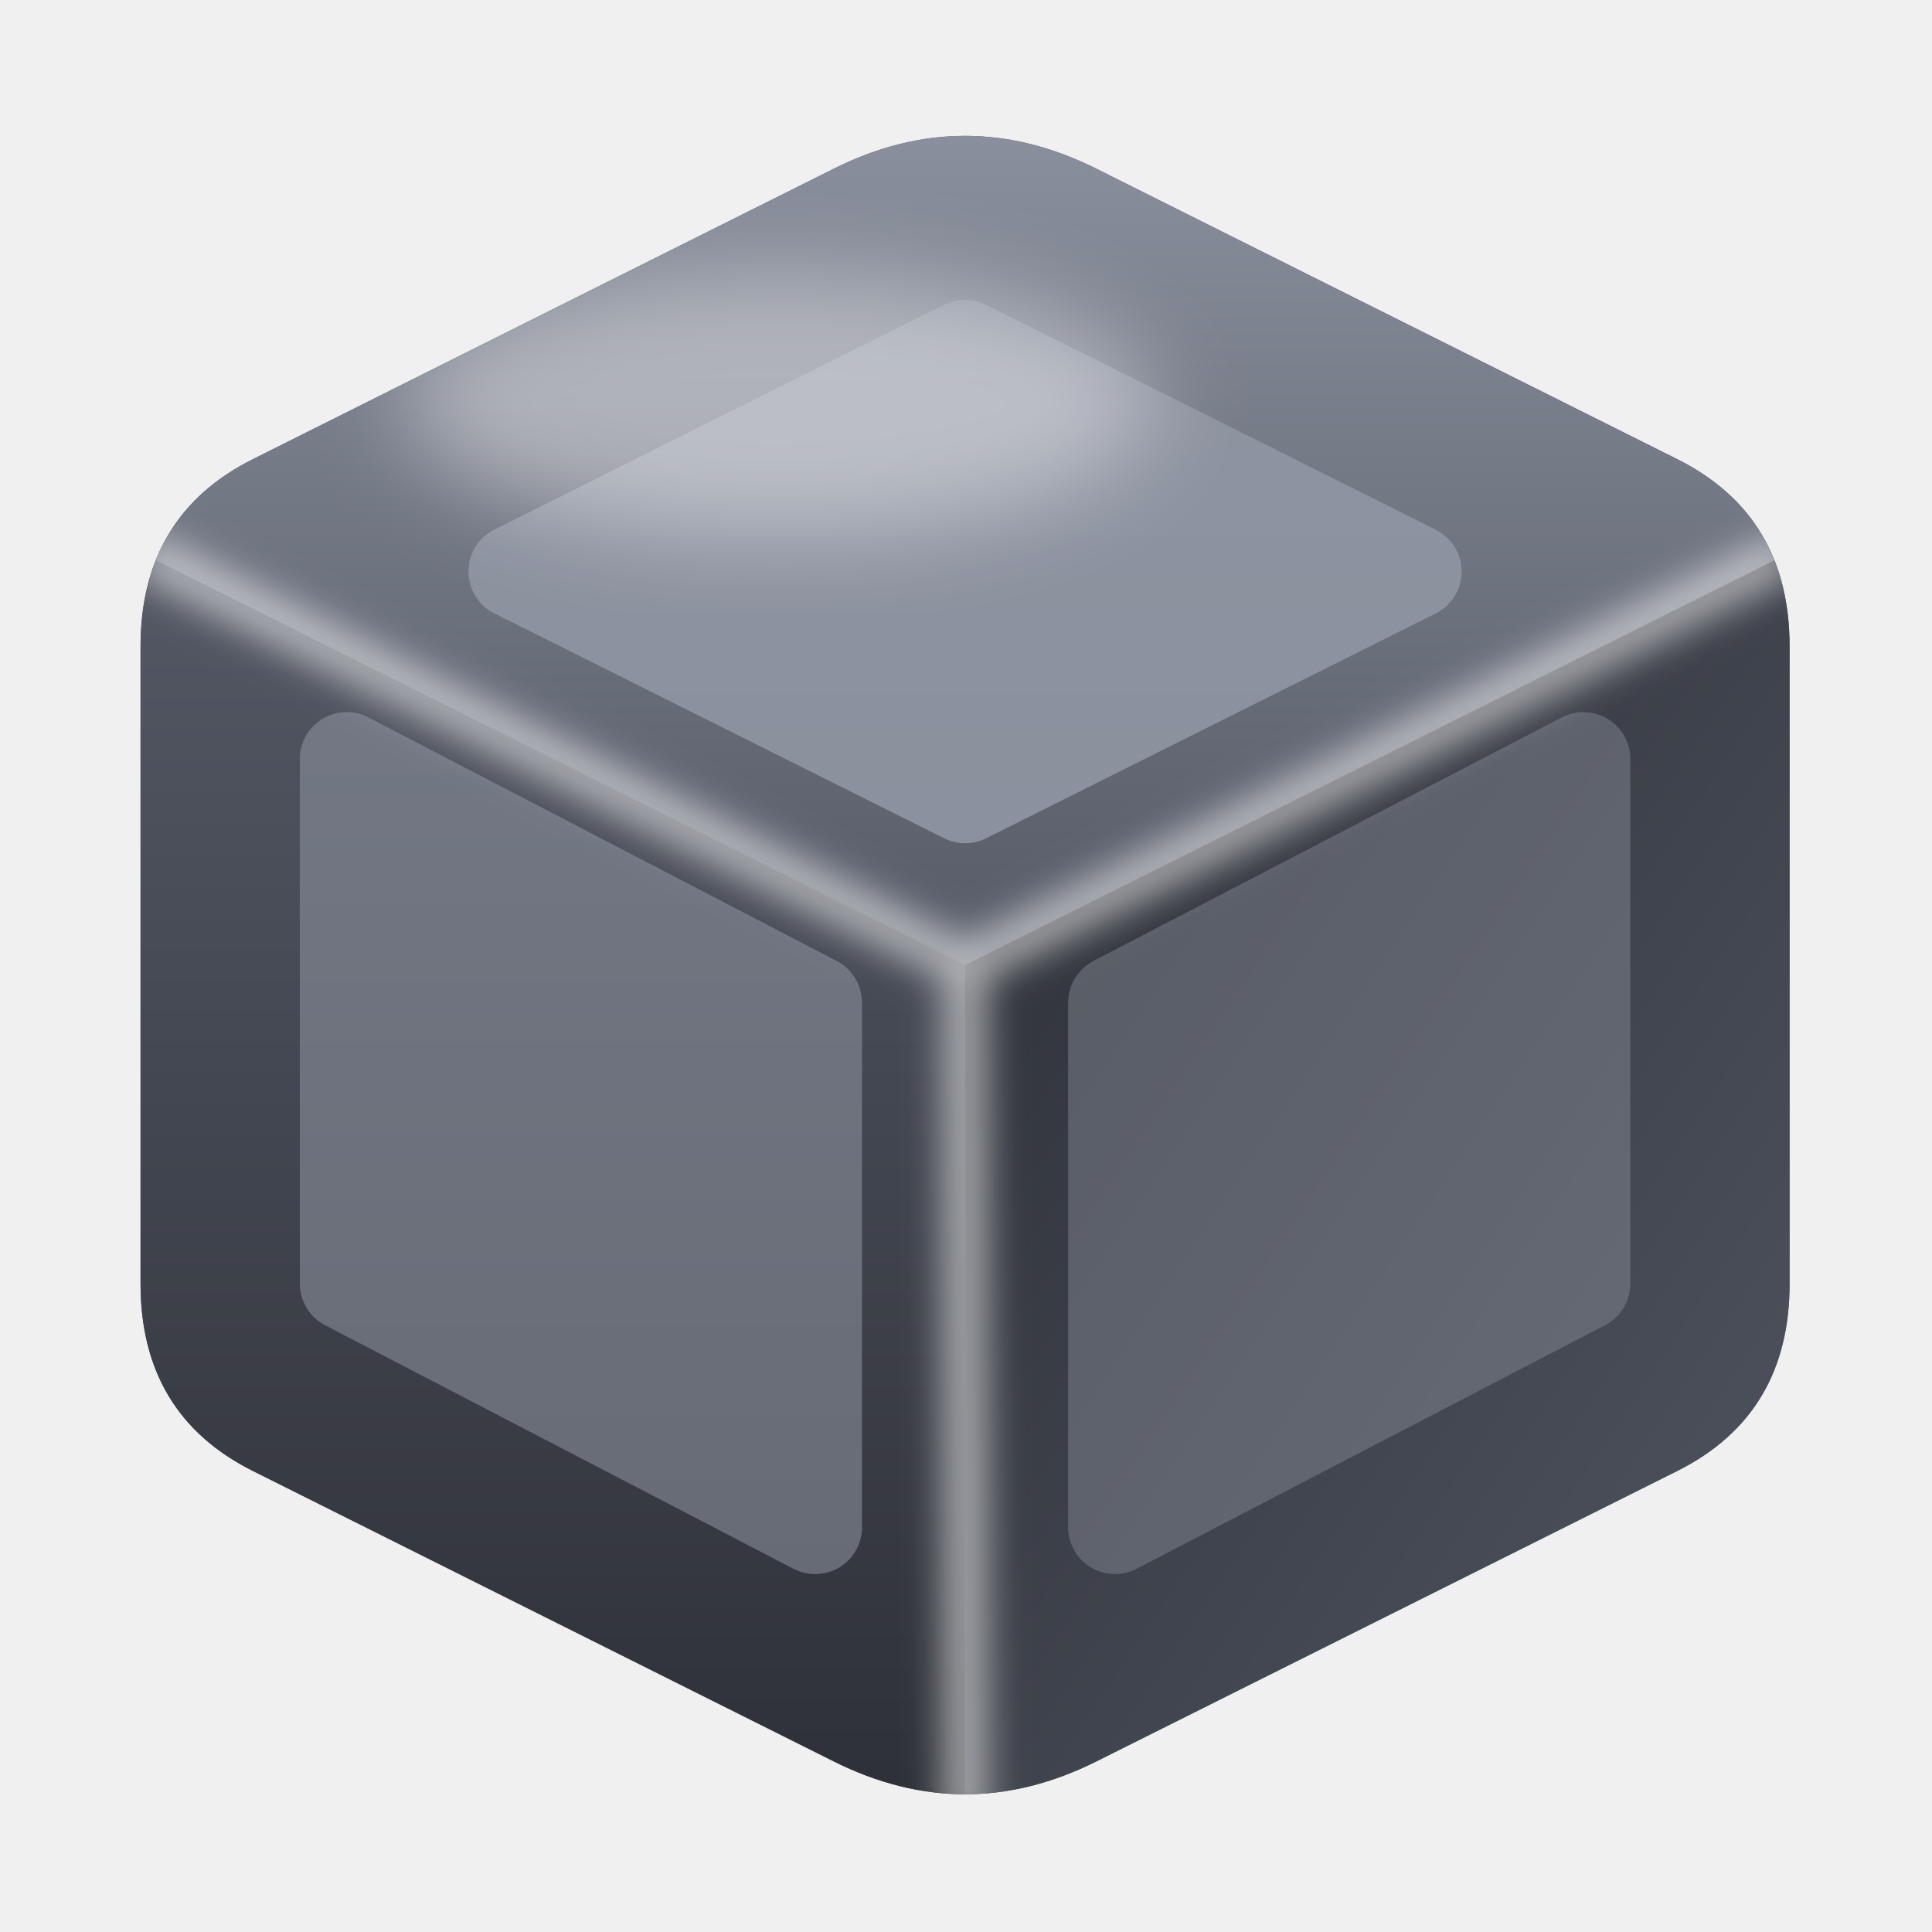
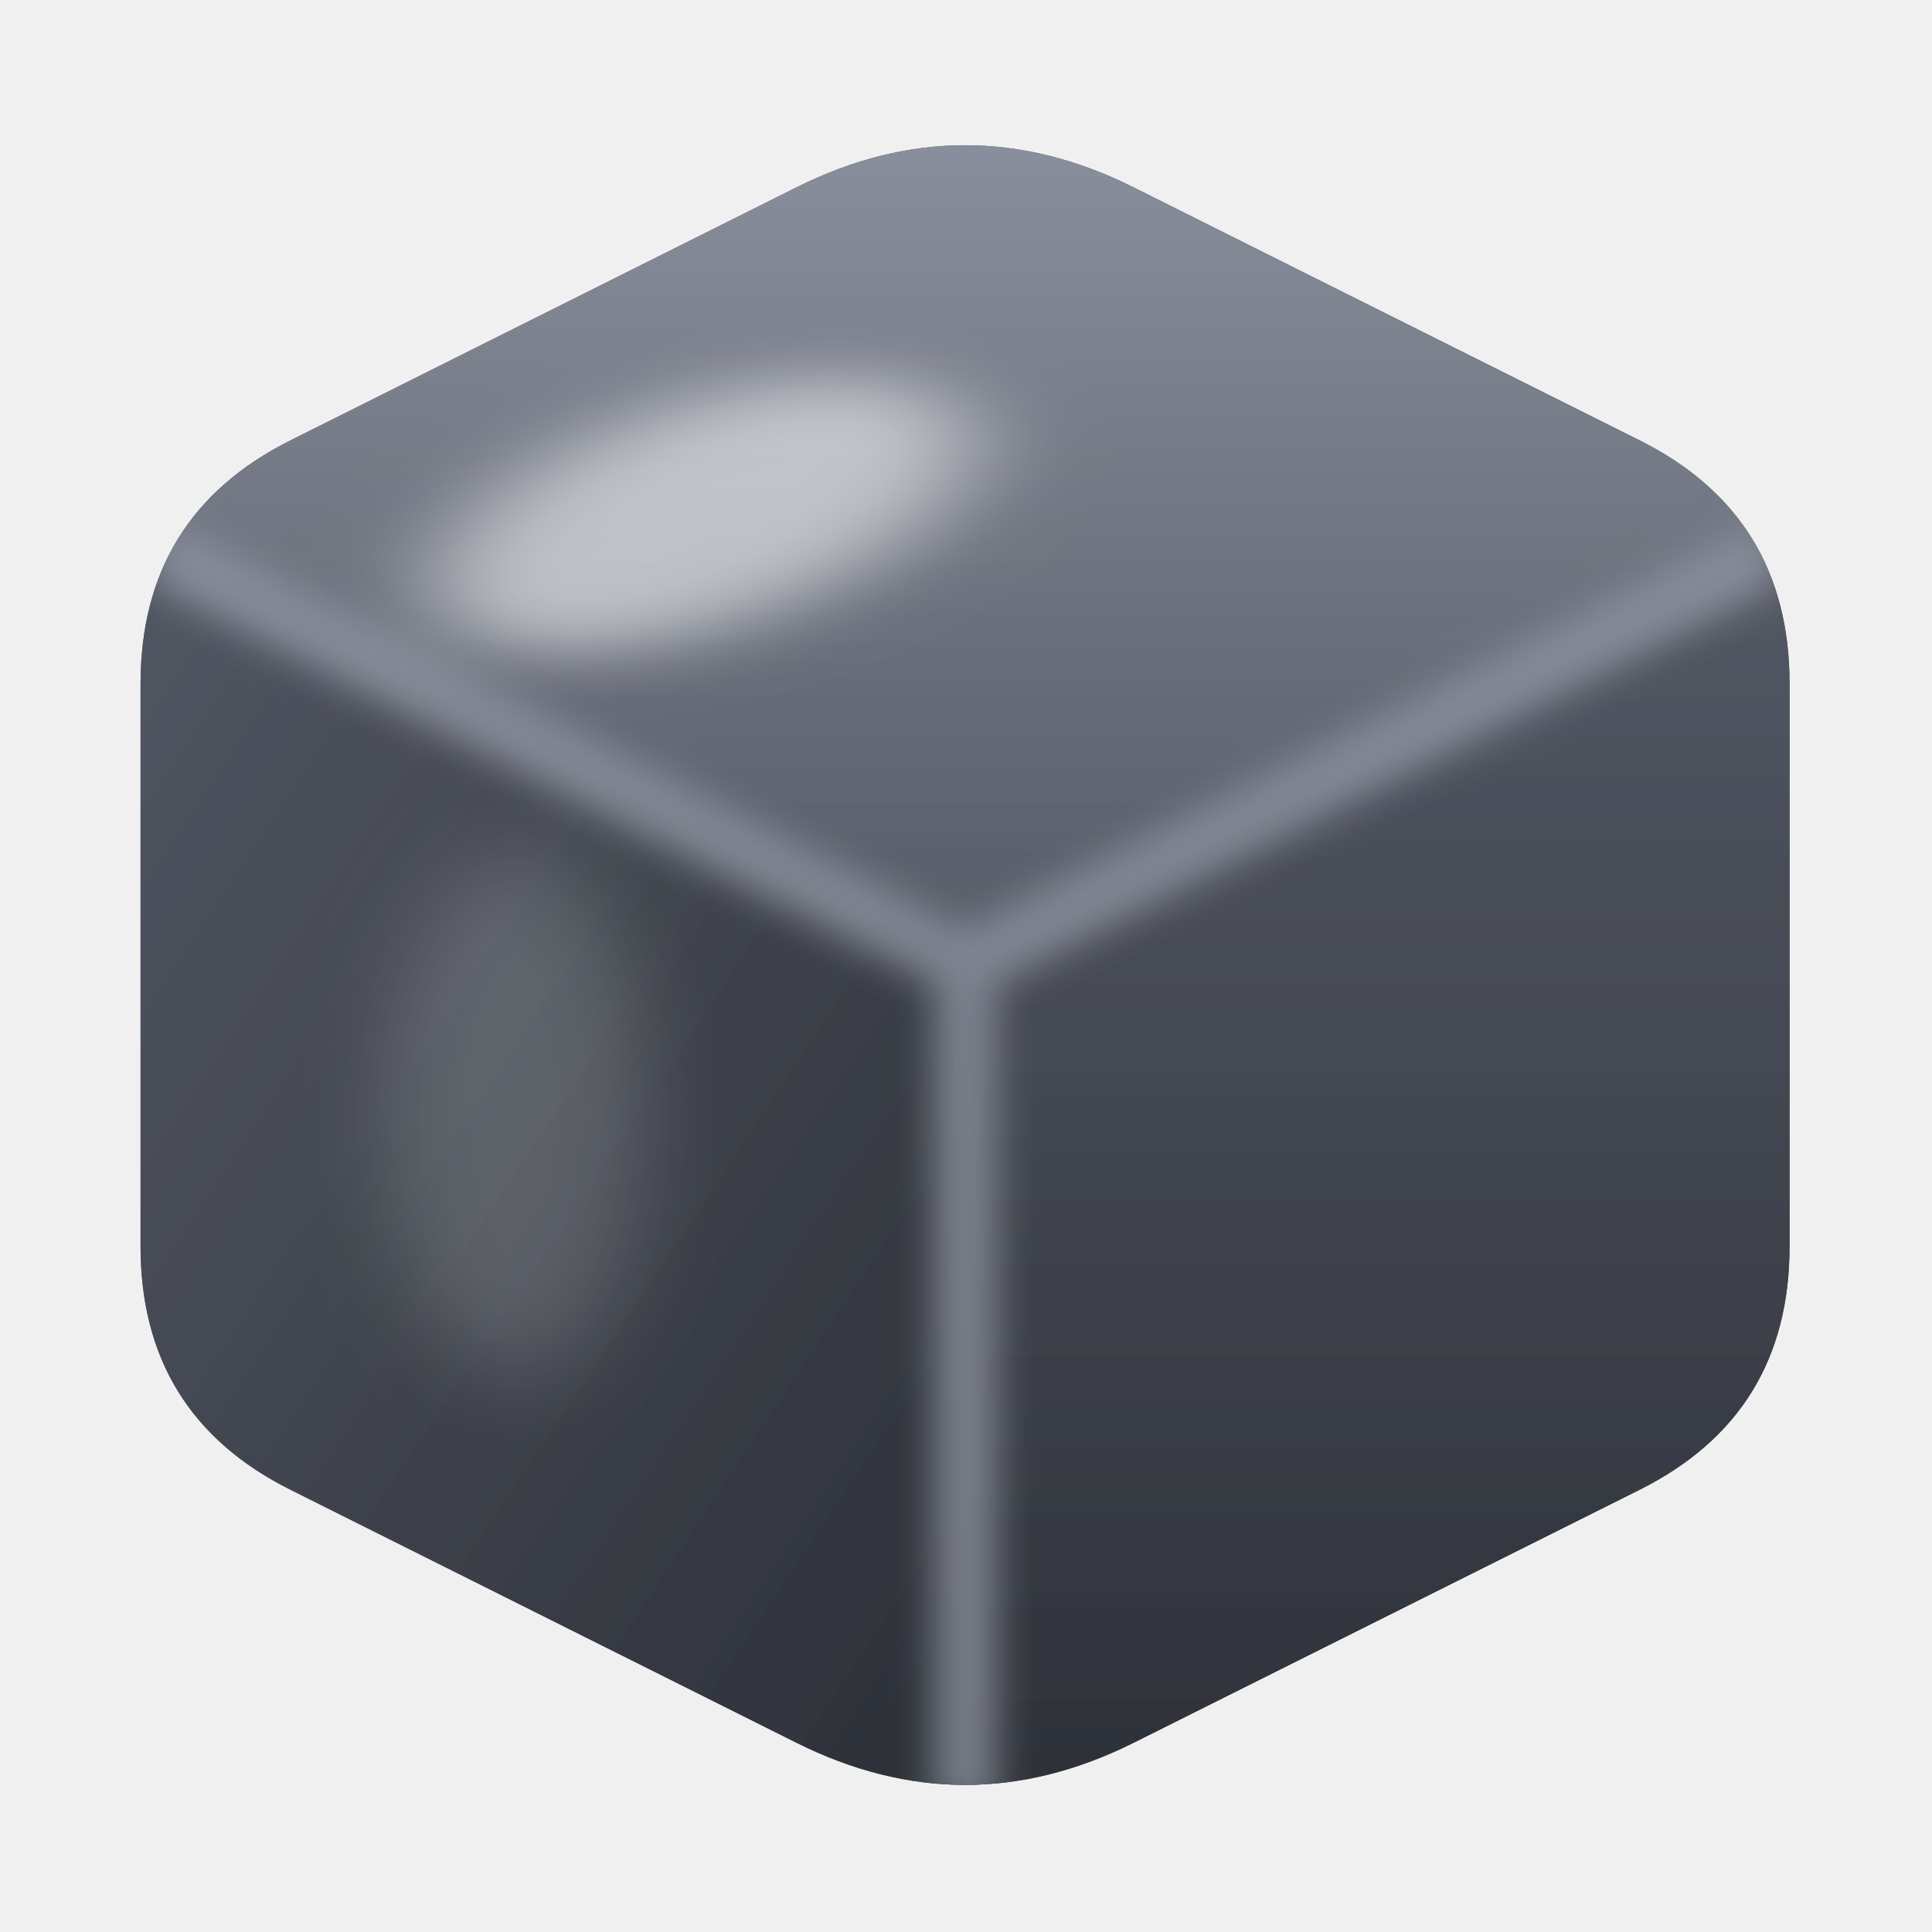
<svg xmlns="http://www.w3.org/2000/svg" viewBox="-1.5 -1.5 103.1 103.1">
  <defs>
    <filter id="s" x="-10%" y="-10%" width="120%" height="120%">
      <feGaussianBlur stdDeviation="1" />
    </filter>
    <filter id="w" x="-30%" y="-30%" width="160%" height="160%">
      <feGaussianBlur stdDeviation="2.4" />
    </filter>
    <clipPath id="h">
-       <path d="M43 7.5 Q50 4 57 7.5 L88 23 Q94 26 94 33 V67 Q94 74 88 77 L57 92.5 Q50 96 43 92.5 L12 77 Q6 74 6 67 V33 Q6 26 12 23 Z" />
+       <path d="M41 8.5 Q50 4 59 8.5 L86 22 Q94 26 94 35 V65 Q94 74 86 78 L59 91.5 Q50 96 41 91.5 L14 78 Q6 74 6 65 V35 Q6 26 14 22 Z" />
    </clipPath>
    <linearGradient id="t" x1="0" y1="0" x2="0" y2="1">
      <stop offset="0" stop-color="#9096A3" />
      <stop offset="1" stop-color="#555A66" />
    </linearGradient>
-     <linearGradient id="a" x1="0" y1="0" x2="0" y2="1">
+     <linearGradient id="a" x1="0" y1="0" x2="1" y2="1">
      <stop offset="0" stop-color="#555A66" />
      <stop offset="1" stop-color="#2A2D34" />
    </linearGradient>
-     <linearGradient id="r" x1="0" y1="0" x2="1" y2="1">
-       <stop offset="0" stop-color="#2A2D34" />
-       <stop offset="1" stop-color="#555A66" />
+     <linearGradient id="r" x1="0" y1="0" x2="0" y2="1">
+       <stop offset="0" stop-color="#555A66" />
+       <stop offset="1" stop-color="#2A2D34" />
    </linearGradient>
  </defs>
  <g clip-path="url(#h)">
    <rect width="100" height="100" fill="#555A66" />
-     <polygon points="50,0 100,25 50,50 0,25" fill="url(#t)" />
-     <polygon points="0,25 50,50 50,100 0,75" fill="url(#a)" />
-     <polygon points="100,25 50,50 50,100 100,75" fill="url(#r)" />
-     <polygon points="50,17 74,29 50,41 26,29" fill="#9096A3" stroke="#9096A3" stroke-linejoin="round" stroke-width="5" opacity=".9" />
-     <polygon points="17,39 42,52 42,80 17,67" fill="#9096A3" stroke="#9096A3" stroke-linejoin="round" stroke-width="5" opacity=".55" />
-     <polygon points="83,39 58,52 58,80 83,67" fill="#9096A3" stroke="#9096A3" stroke-linejoin="round" stroke-width="5" opacity=".4" />
-     <path d="M50 50 L6 28 M50 50 L94 28 M50 50 V96" fill="none" stroke="#FFFFFF" stroke-width="2.2" opacity=".6" filter="url(#s)" />
-     <ellipse cx="40" cy="20" rx="20" ry="7" fill="#FFFFFF" opacity=".4" filter="url(#w)" />
+     <g filter="url(#s)">
+       <polygon points="50,0 100,25 50,50 0,25" fill="url(#t)" />
+       <polygon points="0,25 50,50 50,100 0,75" fill="url(#a)" />
+       <polygon points="100,25 50,50 50,100 100,75" fill="url(#r)" />
+     </g>
+     <path d="M50 50 L7 28 M50 50 L93 28 M50 50 V95" fill="none" stroke="#9096A3" stroke-width="3.4" opacity=".75" filter="url(#s)" />
+     <ellipse cx="36" cy="26" rx="15" ry="6" fill="#FFFFFF" opacity=".55" filter="url(#w)" transform="rotate(-18 36 26)" />
+     <ellipse cx="26" cy="58" rx="7" ry="14" fill="#FFFFFF" opacity=".16" filter="url(#w)" />
  </g>
</svg>
